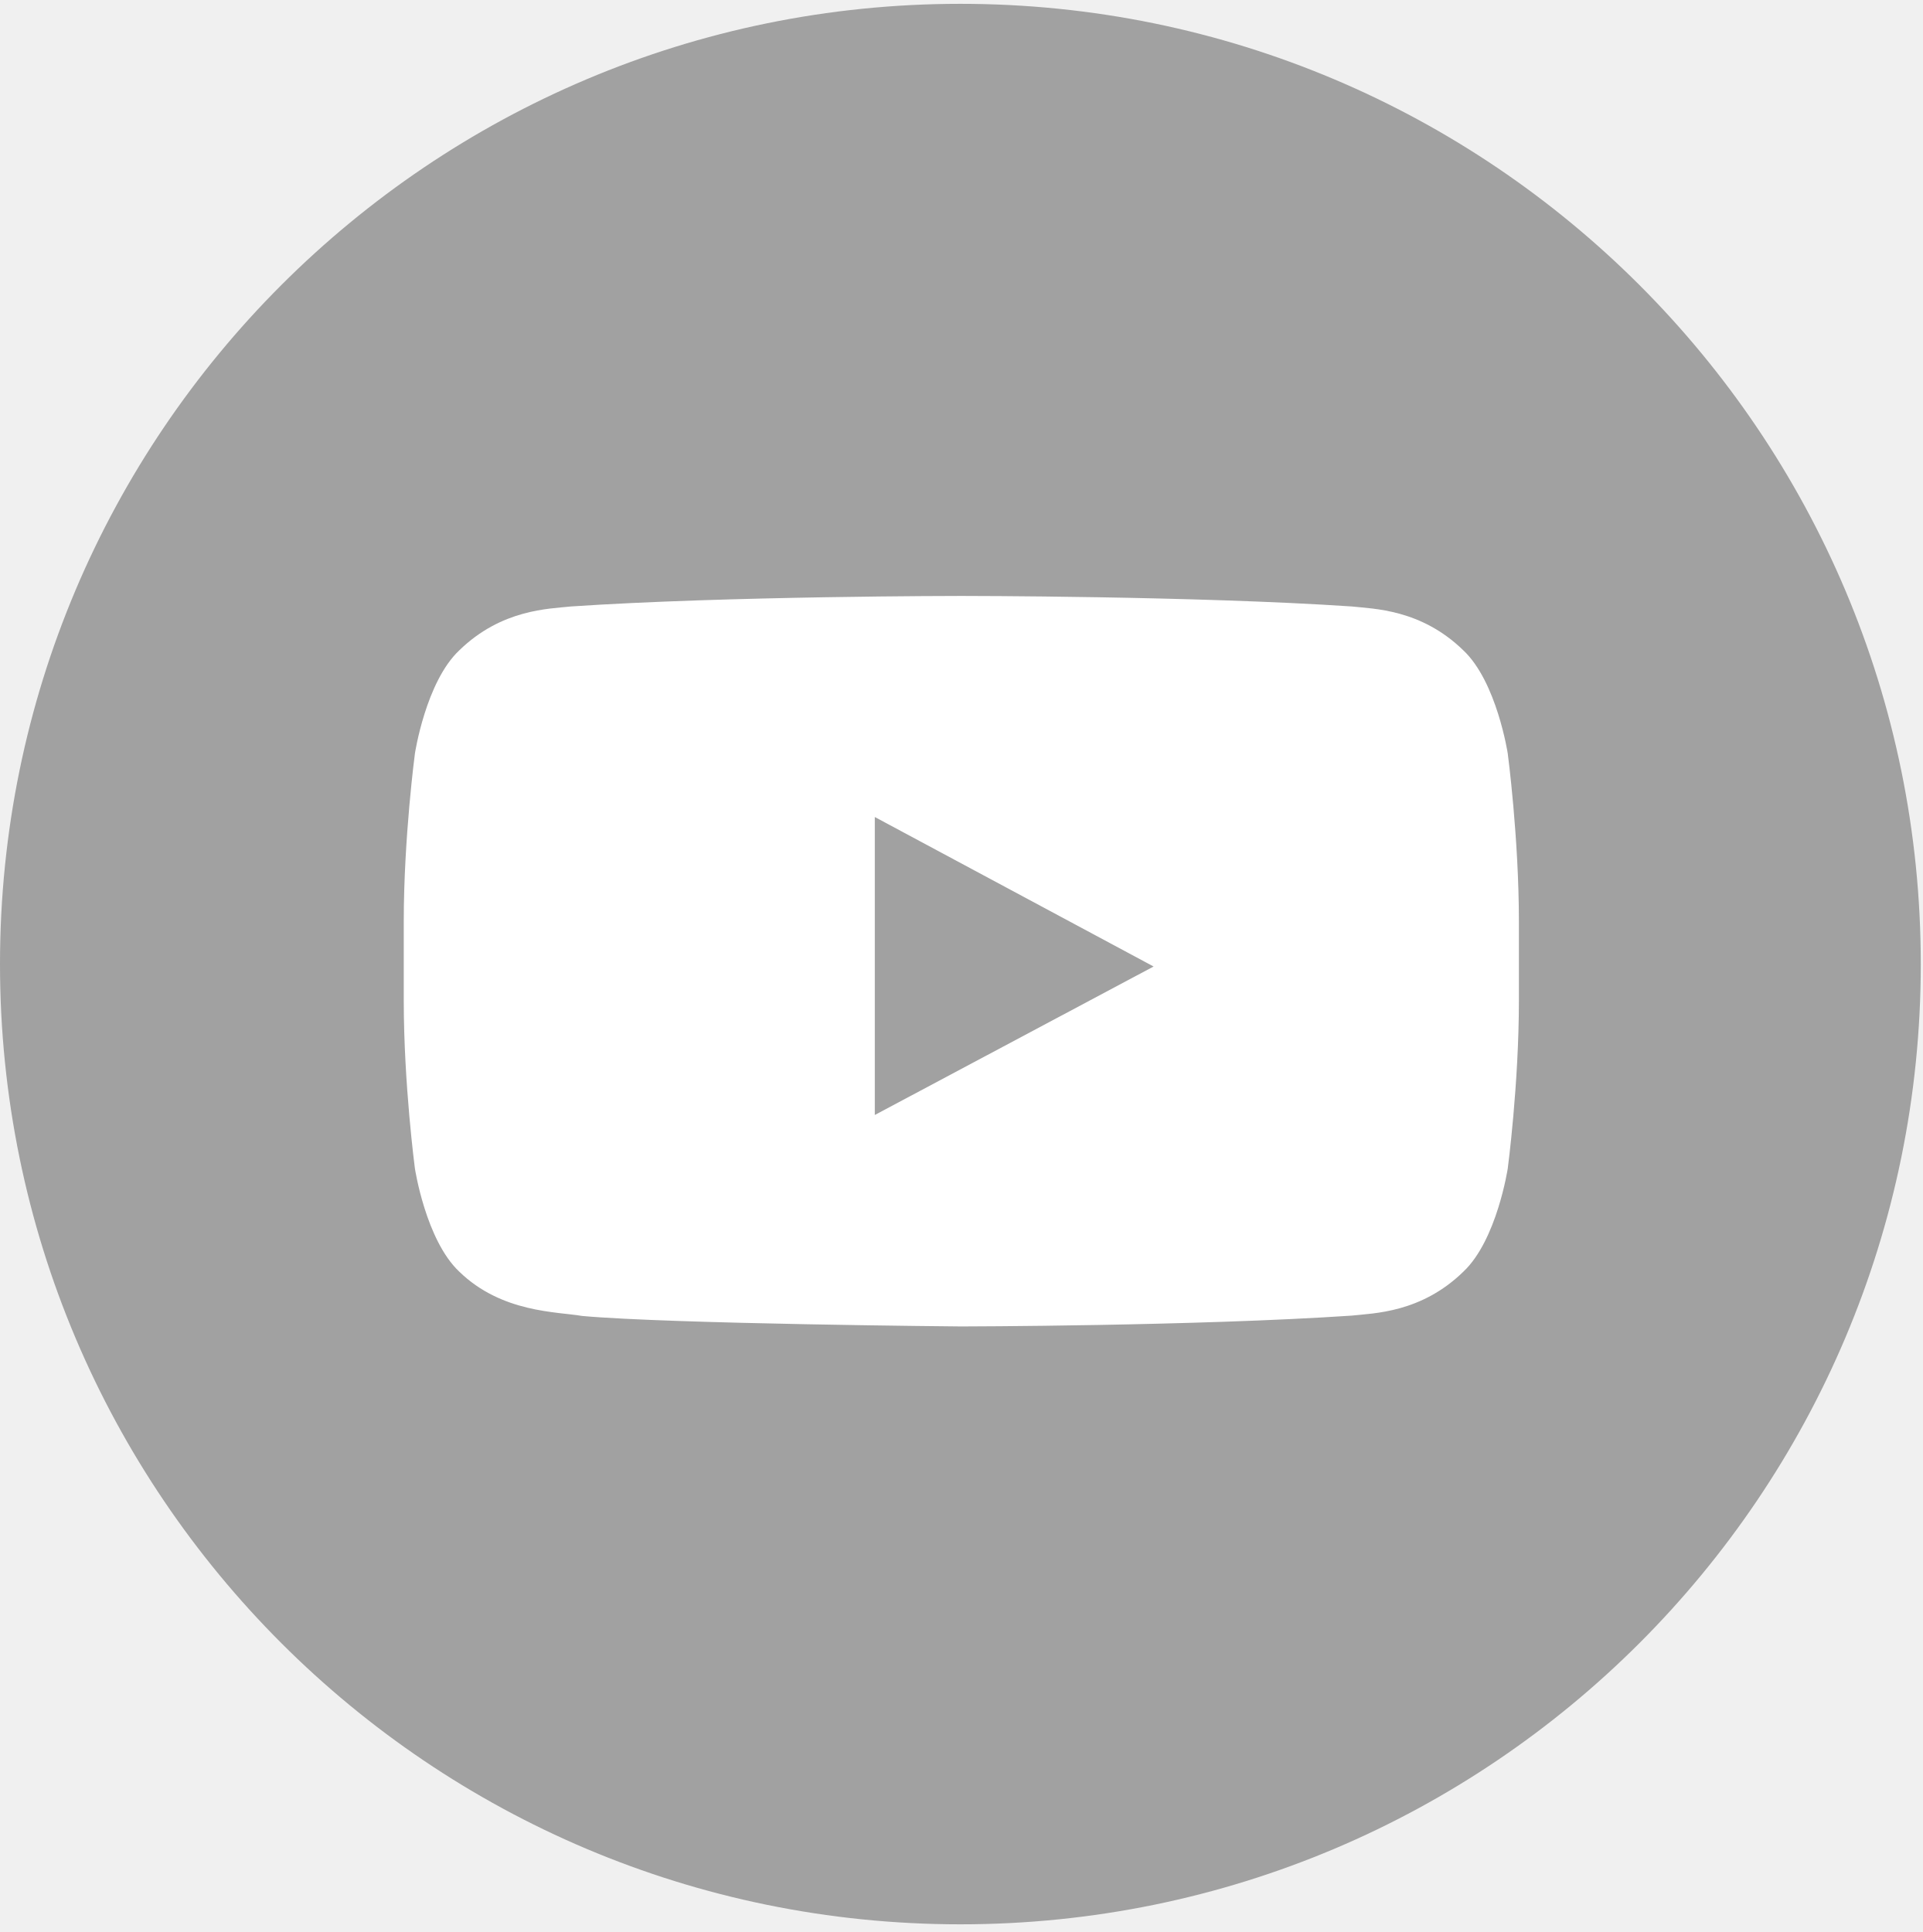
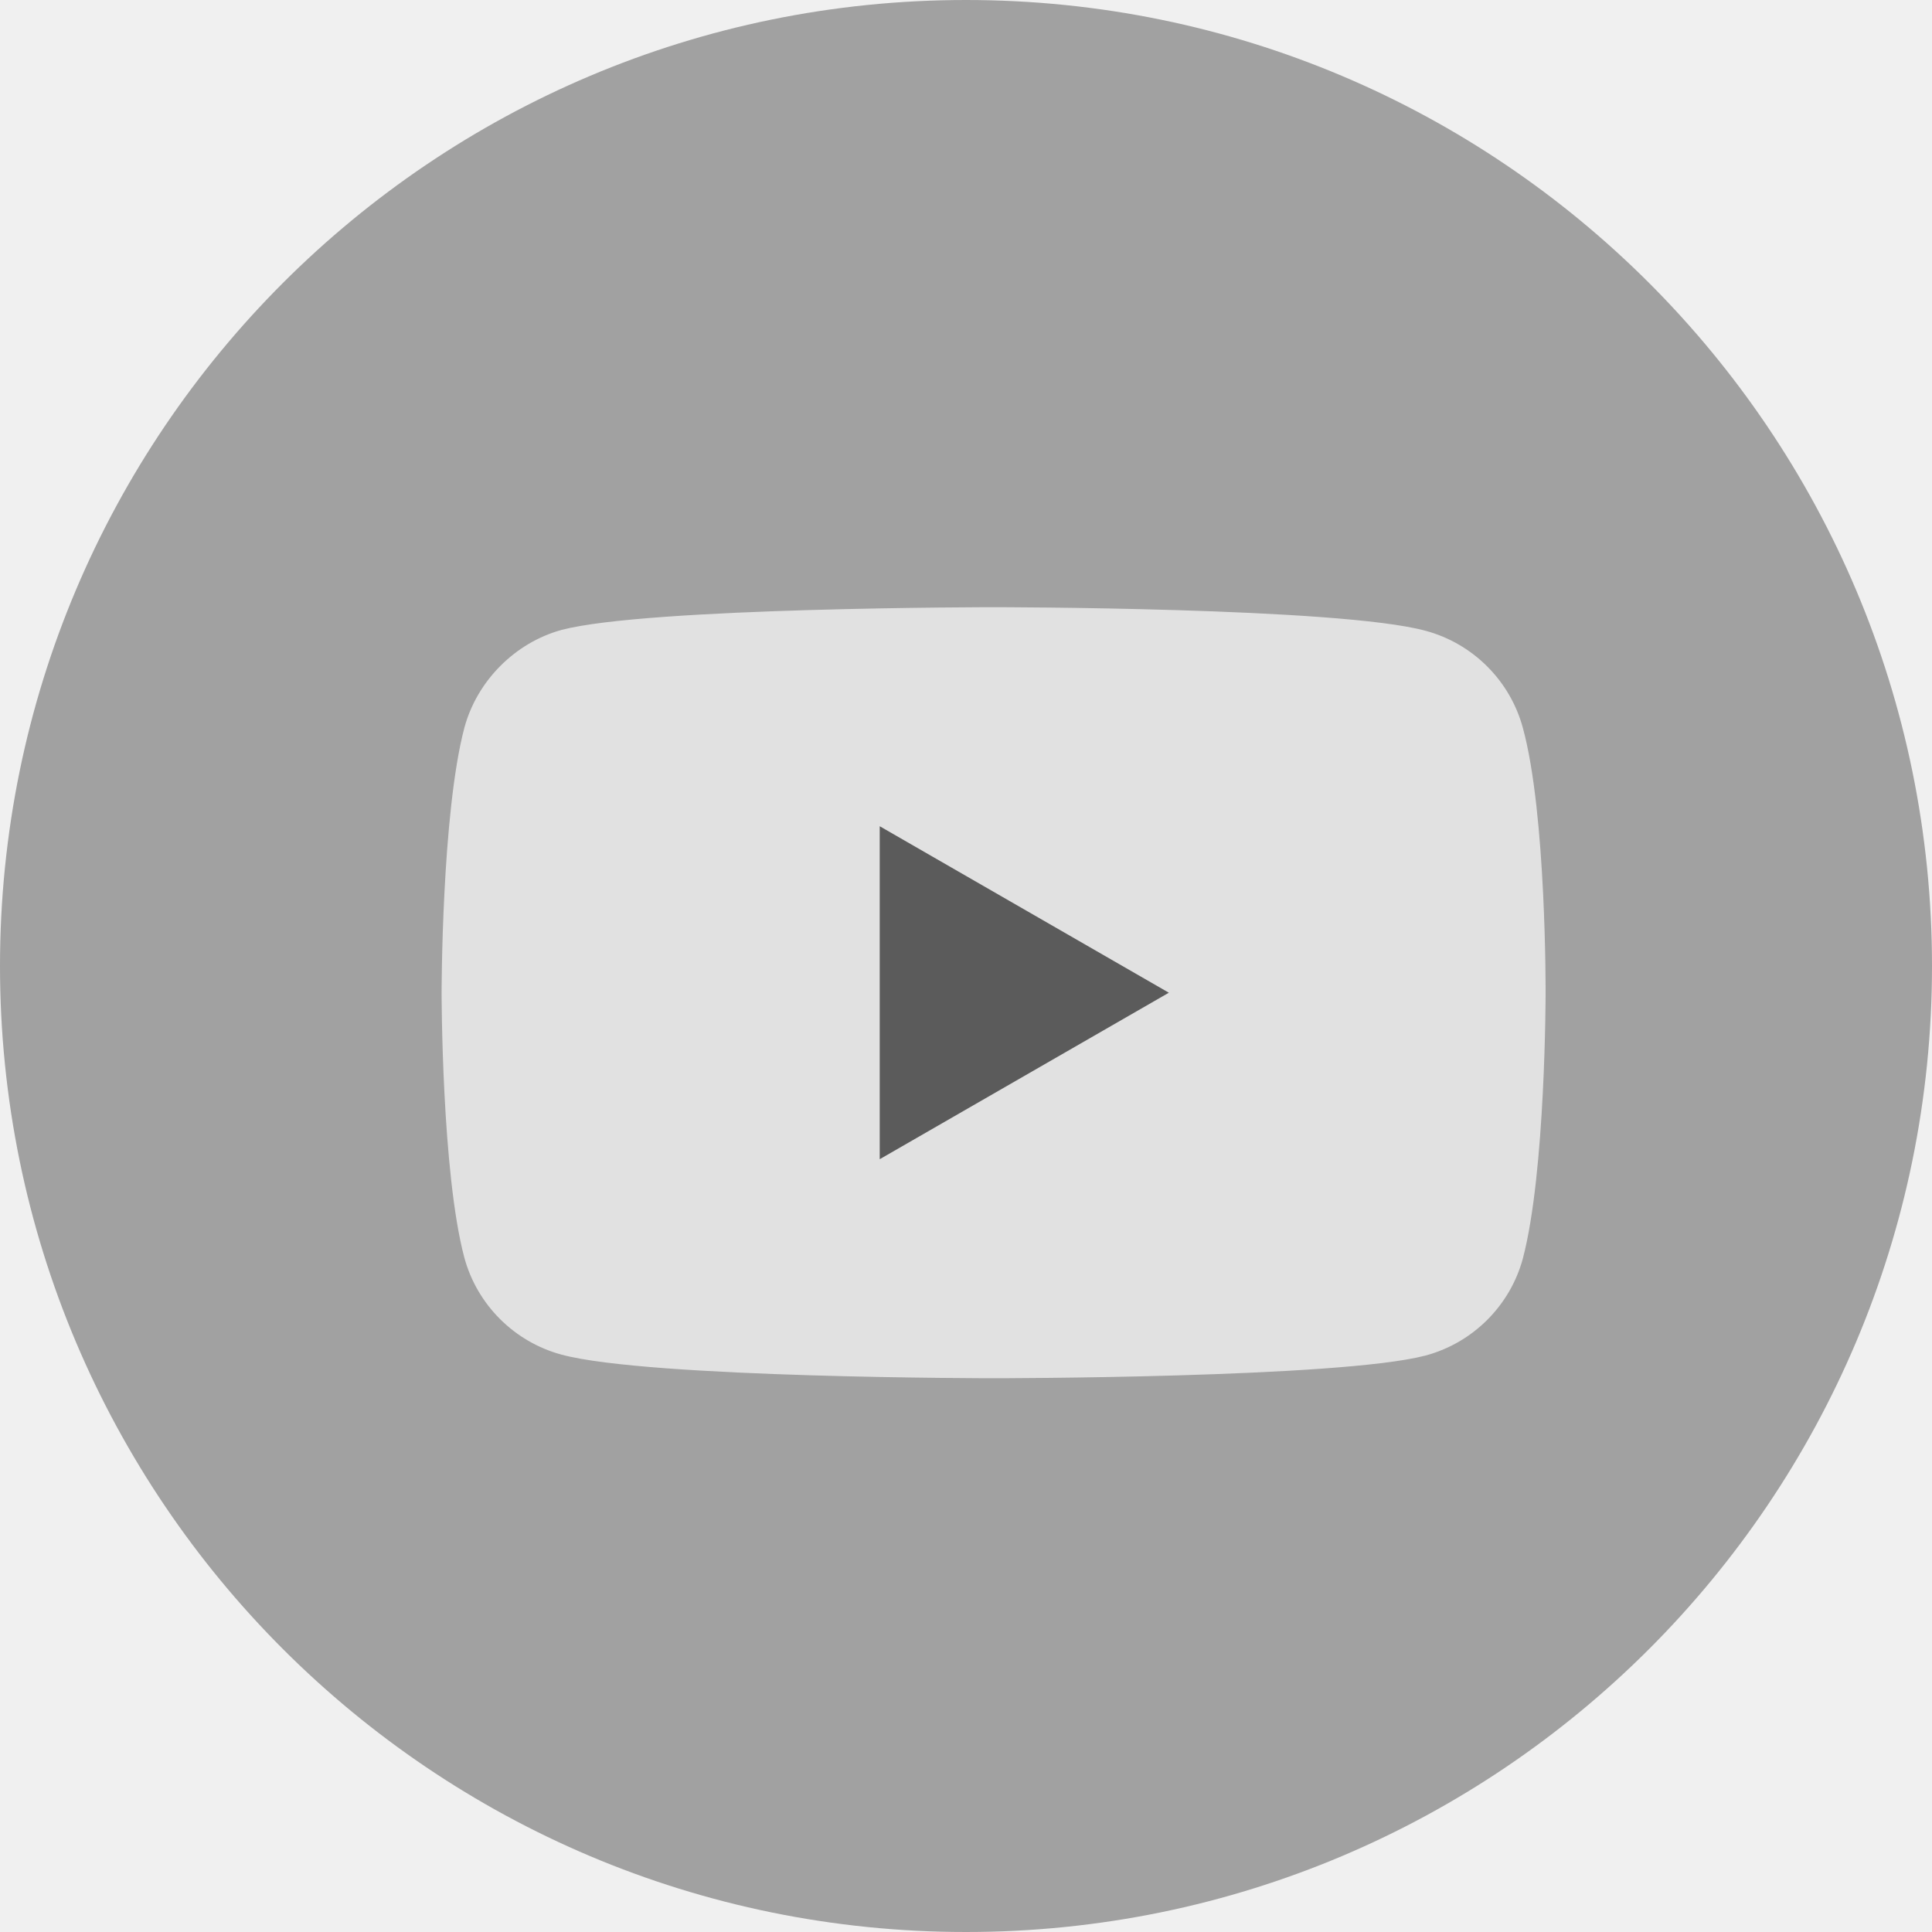
- <svg xmlns="http://www.w3.org/2000/svg" width="200px" height="201px" viewBox="0 0 200 201" version="1.1">
-   <g id="Page-1" stroke="none" stroke-width="1" fill="none" fill-rule="evenodd">
-     <g id="youtube">
-       <path d="M99.904,200.201 C155.077,200.201 199.805,155.476 199.805,100.299 C199.805,45.129 155.077,0.398 99.904,0.398 C44.728,0.398 0,45.129 0,100.299 C0,155.476 44.728,200.201 99.904,200.201" id="Path" fill="#A1A1A1" class="app-icon" />
-       <path d="M91,116 L91,85 L120,100.553 L91,116 Z M156.84,78.394 C156.84,78.394 155.704,70.95 152.229,67.669 C147.816,63.363 142.872,63.346 140.605,63.095 C124.374,62 100.024,62 100.024,62 L99.976,62 C99.976,62 75.626,62 59.395,63.095 C57.123,63.346 52.184,63.363 47.766,67.669 C44.291,70.95 43.16,78.398 43.16,78.398 C43.16,78.398 42,87.134 42,95.874 L42,104.077 C42,112.822 43.16,121.566 43.16,121.566 C43.16,121.566 44.291,129.01 47.766,132.291 C52.184,136.596 57.979,136.458 60.56,136.909 C69.84,137.745 100,138 100,138 C100,138 124.374,137.964 140.605,136.873 C142.876,136.619 147.816,136.601 152.229,132.296 C155.709,129.014 156.84,121.566 156.84,121.566 C156.84,121.566 158,112.826 158,104.082 L158,95.883 C158,87.138 156.84,78.394 156.84,78.394 Z" id="Shape" fill="#FFFFFF" fill-rule="nonzero" />
-     </g>
-   </g>
+ <svg xmlns="http://www.w3.org/2000/svg" width="35" height="35" viewBox="0 0 35 35" fill="none">
+   <path fill-rule="evenodd" clip-rule="evenodd" d="M17.5 35C27.165 35 35 27.165 35 17.5C35 7.835 27.165 0 17.5 0C7.835 0 0 7.835 0 17.5C0 27.165 7.835 35 17.5 35Z" fill="#A1A1A1" class="app-icon" />
+   <path d="M27.588 13.186C27.357 12.331 26.682 11.657 25.825 11.427C24.26 11 18 11 18 11C18 11 11.74 11 10.175 11.411C9.334 11.641 8.642 12.331 8.412 13.186C8 14.747 8 17.984 8 17.984C8 17.984 8 21.238 8.412 22.783C8.643 23.637 9.318 24.311 10.175 24.541C11.756 24.968 18 24.968 18 24.968C18 24.968 24.26 24.968 25.825 24.557C26.682 24.327 27.357 23.654 27.588 22.799C28 21.238 28 18.001 28 18.001C28 18.001 28.016 14.747 27.588 13.186Z" fill="#E1E1E1" />
+   <path d="M15.937 21L21.175 17.984L15.937 14.968L15.937 21Z" fill="#5B5B5B" />
</svg>
